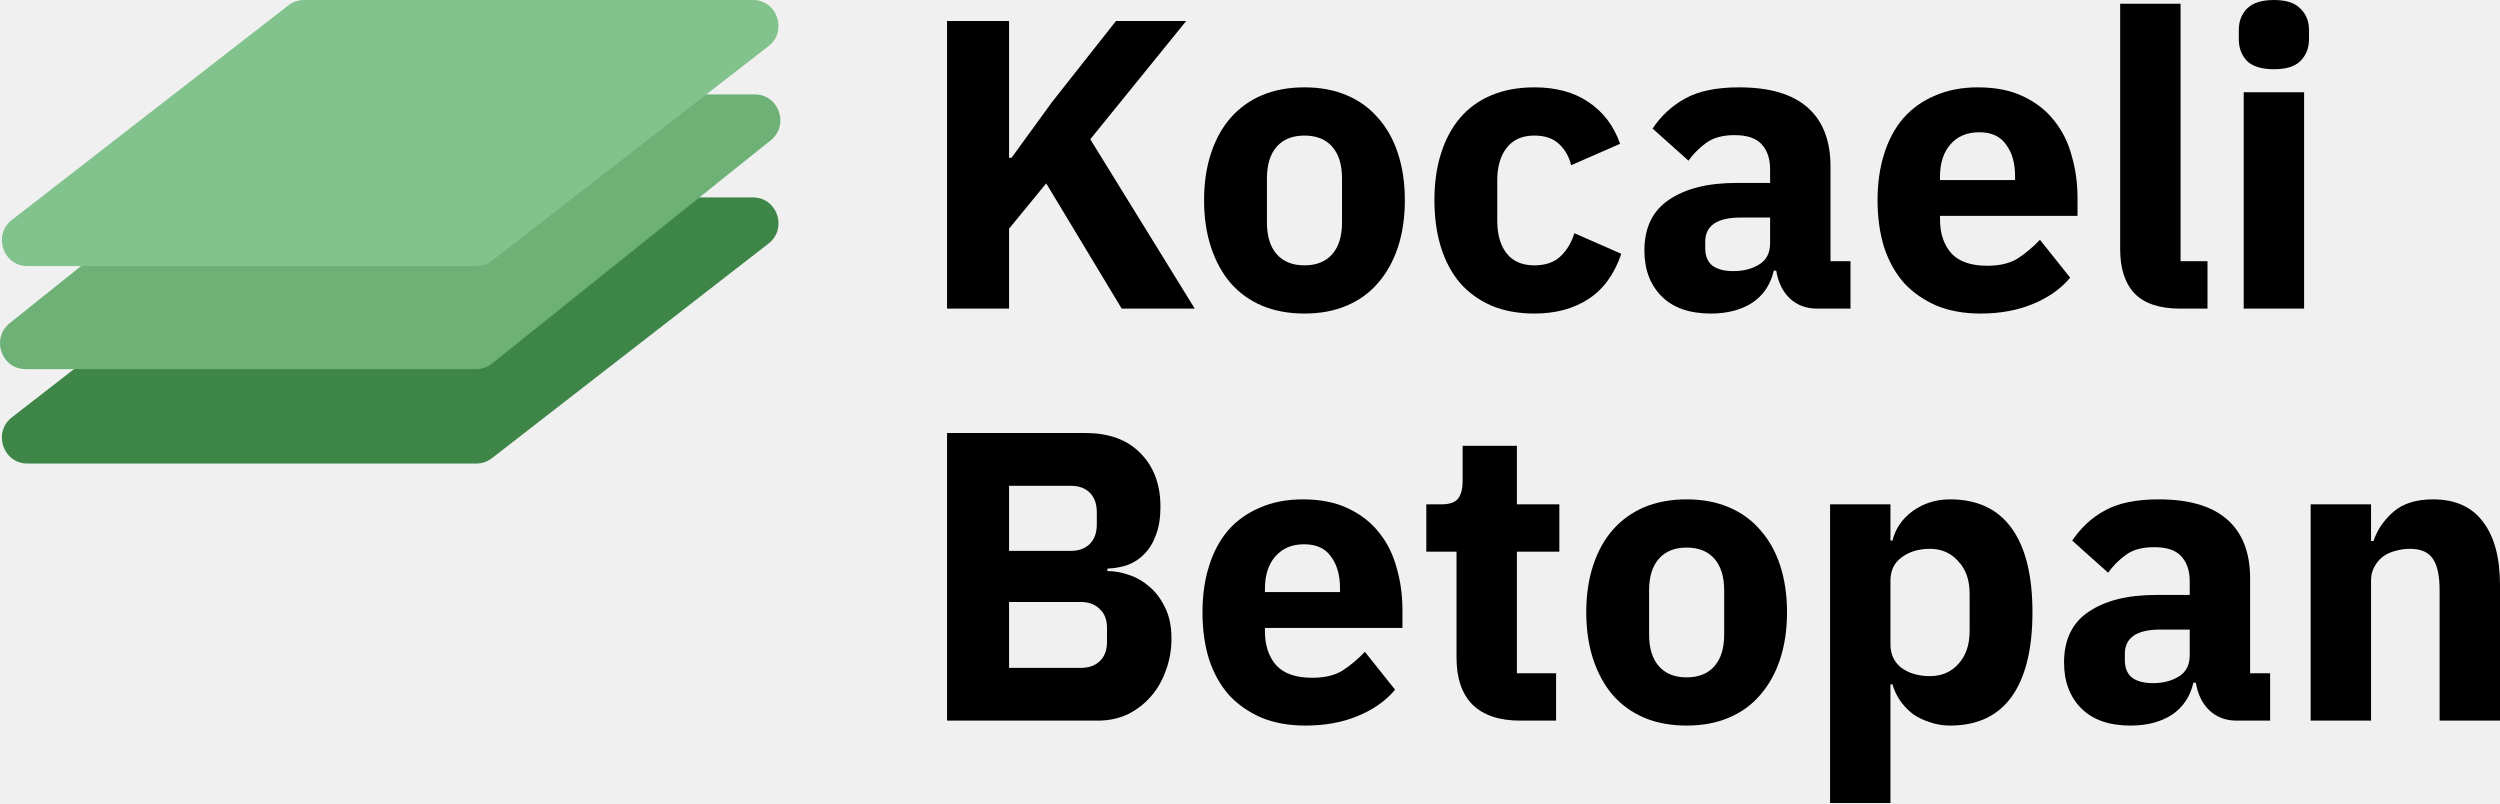
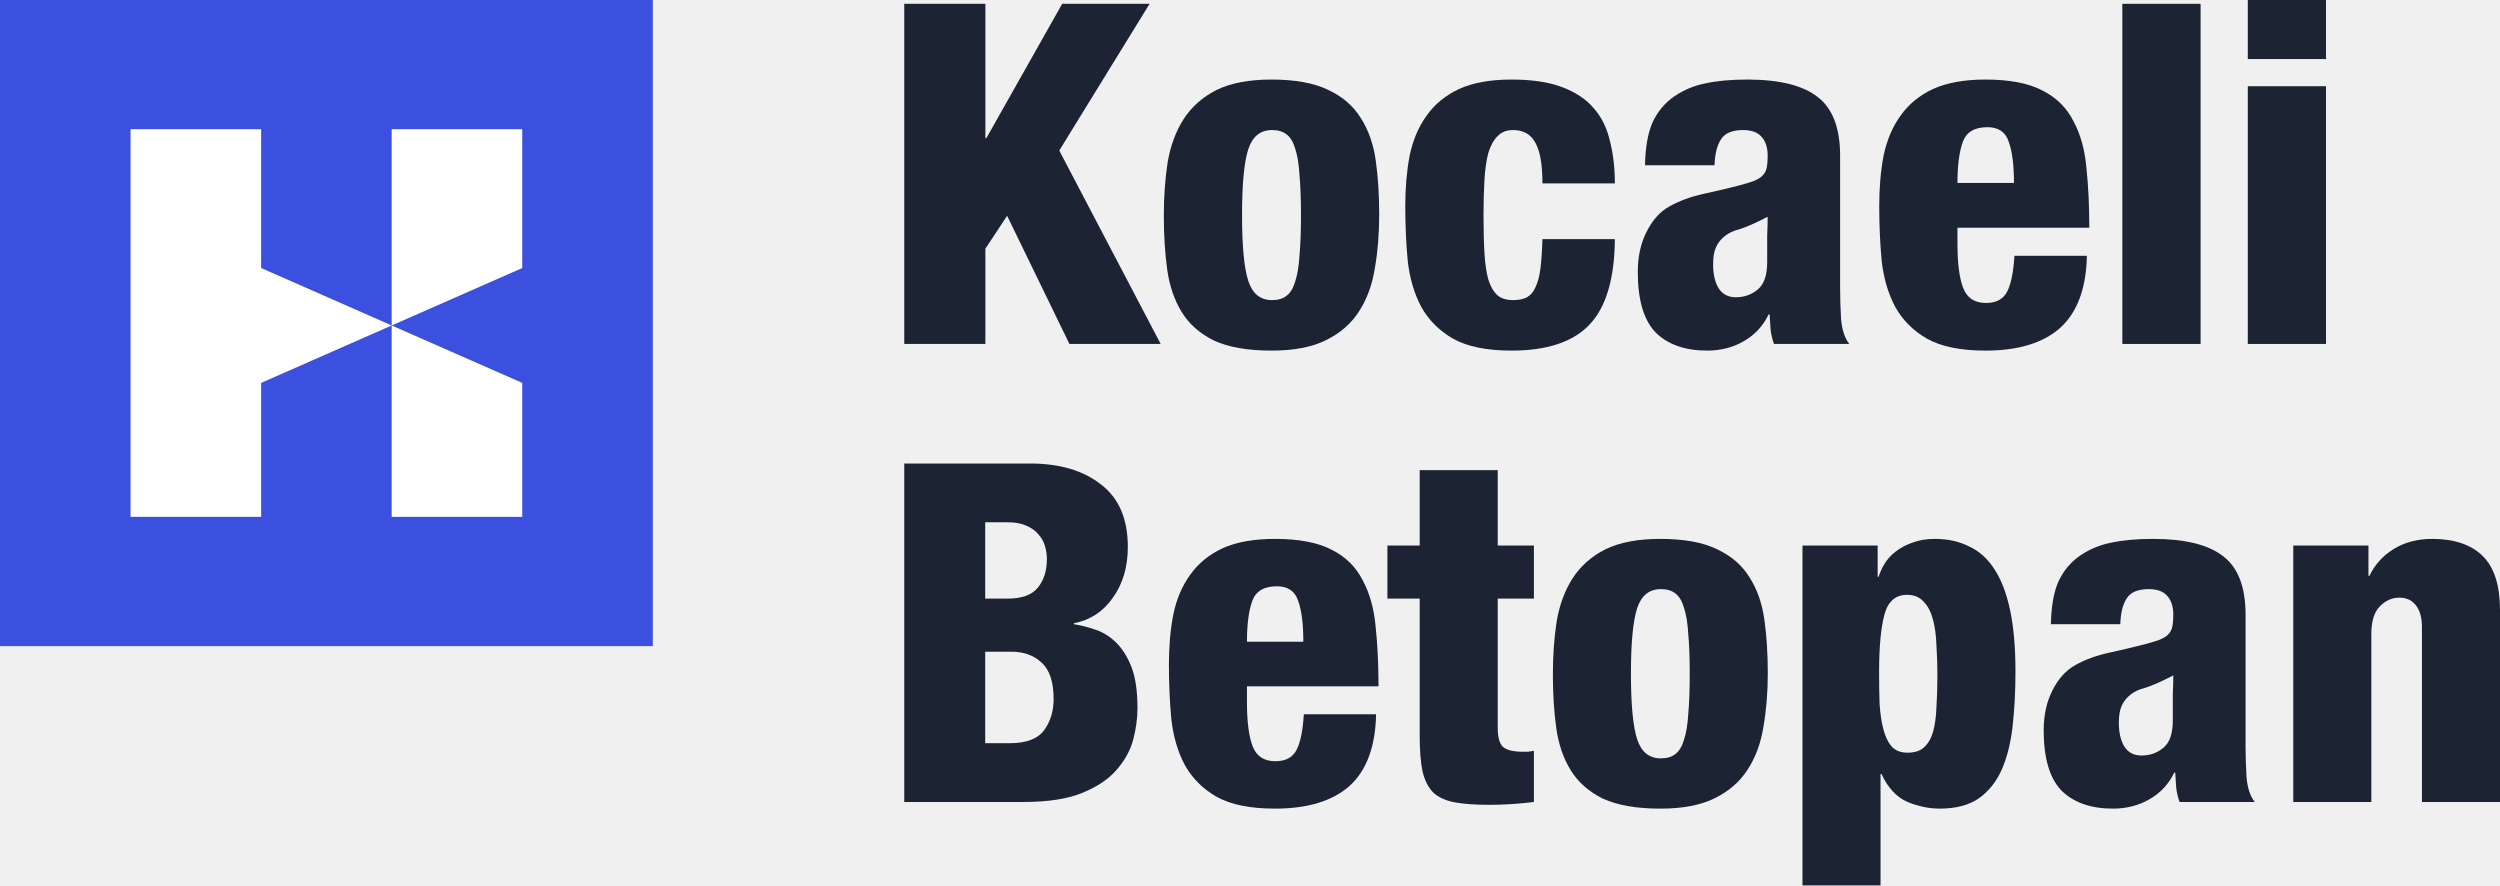
- <svg xmlns="http://www.w3.org/2000/svg" width="165" height="53" viewBox="0 0 165 53" fill="none">
-   <path d="M69.049 12.101L66.598 15.092V20.368H62.505V1.387H66.598V10.415H66.76L69.426 6.744L73.655 1.387H78.287L71.958 9.191L78.853 20.368H74.032L69.049 12.101Z" fill="black" />
-   <path d="M86.095 20.694C85.053 20.694 84.12 20.522 83.294 20.177C82.486 19.833 81.795 19.334 81.22 18.682C80.663 18.029 80.233 17.241 79.927 16.316C79.622 15.392 79.469 14.358 79.469 13.216C79.469 12.074 79.622 11.04 79.927 10.116C80.233 9.191 80.663 8.412 81.22 7.777C81.795 7.125 82.486 6.626 83.294 6.282C84.12 5.937 85.053 5.765 86.095 5.765C87.136 5.765 88.061 5.937 88.869 6.282C89.695 6.626 90.386 7.125 90.943 7.777C91.517 8.412 91.957 9.191 92.262 10.116C92.568 11.04 92.72 12.074 92.72 13.216C92.72 14.358 92.568 15.392 92.262 16.316C91.957 17.241 91.517 18.029 90.943 18.682C90.386 19.334 89.695 19.833 88.869 20.177C88.061 20.522 87.136 20.694 86.095 20.694ZM86.095 17.513C86.885 17.513 87.495 17.268 87.926 16.778C88.357 16.289 88.573 15.591 88.573 14.684V11.775C88.573 10.868 88.357 10.17 87.926 9.681C87.495 9.191 86.885 8.947 86.095 8.947C85.305 8.947 84.694 9.191 84.263 9.681C83.832 10.17 83.617 10.868 83.617 11.775V14.684C83.617 15.591 83.832 16.289 84.263 16.778C84.694 17.268 85.305 17.513 86.095 17.513Z" fill="black" />
-   <path d="M101.27 20.694C100.211 20.694 99.268 20.522 98.442 20.177C97.616 19.815 96.925 19.316 96.368 18.682C95.812 18.029 95.39 17.241 95.103 16.316C94.815 15.392 94.672 14.358 94.672 13.216C94.672 12.074 94.815 11.05 95.103 10.143C95.39 9.219 95.812 8.43 96.368 7.777C96.925 7.125 97.616 6.626 98.442 6.282C99.268 5.937 100.211 5.765 101.27 5.765C102.707 5.765 103.901 6.091 104.852 6.744C105.822 7.397 106.513 8.312 106.926 9.491L103.694 10.905C103.568 10.361 103.308 9.898 102.913 9.518C102.518 9.137 101.97 8.947 101.27 8.947C100.462 8.947 99.852 9.219 99.439 9.762C99.026 10.288 98.819 11.004 98.819 11.911V14.576C98.819 15.482 99.026 16.198 99.439 16.724C99.852 17.25 100.462 17.513 101.27 17.513C101.988 17.513 102.554 17.322 102.967 16.942C103.398 16.543 103.712 16.026 103.91 15.392L107.007 16.751C106.54 18.111 105.813 19.108 104.825 19.742C103.856 20.377 102.671 20.694 101.27 20.694Z" fill="black" />
-   <path d="M119.924 20.368C119.206 20.368 118.604 20.141 118.119 19.688C117.653 19.235 117.356 18.628 117.231 17.866H117.069C116.854 18.791 116.378 19.498 115.642 19.987C114.905 20.459 113.999 20.694 112.921 20.694C111.503 20.694 110.417 20.314 109.662 19.552C108.908 18.791 108.531 17.785 108.531 16.534C108.531 15.029 109.07 13.914 110.147 13.189C111.243 12.445 112.724 12.074 114.591 12.074H116.827V11.177C116.827 10.488 116.647 9.944 116.288 9.545C115.929 9.128 115.327 8.919 114.483 8.919C113.693 8.919 113.065 9.092 112.598 9.436C112.131 9.781 111.745 10.17 111.44 10.605L109.07 8.484C109.644 7.632 110.363 6.971 111.225 6.499C112.104 6.01 113.289 5.765 114.78 5.765C116.791 5.765 118.299 6.209 119.304 7.097C120.31 7.986 120.813 9.282 120.813 10.986V17.241H122.132V20.368H119.924ZM114.403 17.893C115.067 17.893 115.633 17.748 116.099 17.458C116.584 17.168 116.827 16.697 116.827 16.044V14.358H114.887C113.325 14.358 112.544 14.893 112.544 15.963V16.37C112.544 16.896 112.706 17.286 113.029 17.54C113.352 17.775 113.81 17.893 114.403 17.893Z" fill="black" />
-   <path d="M130.706 20.694C129.629 20.694 128.668 20.522 127.824 20.177C126.98 19.815 126.262 19.316 125.67 18.682C125.095 18.029 124.655 17.241 124.35 16.316C124.063 15.392 123.919 14.358 123.919 13.216C123.919 12.092 124.063 11.077 124.35 10.17C124.637 9.246 125.059 8.457 125.616 7.805C126.19 7.152 126.891 6.653 127.716 6.309C128.542 5.946 129.485 5.765 130.544 5.765C131.711 5.765 132.708 5.964 133.534 6.363C134.378 6.762 135.06 7.297 135.581 7.968C136.119 8.638 136.506 9.418 136.739 10.306C136.99 11.177 137.116 12.092 137.116 13.053V14.249H128.04V14.467C128.04 15.41 128.291 16.162 128.794 16.724C129.297 17.268 130.087 17.54 131.164 17.54C131.99 17.54 132.663 17.377 133.184 17.05C133.704 16.706 134.189 16.298 134.638 15.827L136.631 18.328C136.003 19.072 135.177 19.652 134.153 20.069C133.148 20.486 131.999 20.694 130.706 20.694ZM130.625 8.729C129.817 8.729 129.18 9.001 128.713 9.545C128.264 10.071 128.04 10.778 128.04 11.666V11.883H132.995V11.639C132.995 10.769 132.798 10.071 132.403 9.545C132.026 9.001 131.433 8.729 130.625 8.729Z" fill="black" />
-   <path d="M143.89 20.368C142.526 20.368 141.52 20.032 140.874 19.362C140.245 18.691 139.931 17.721 139.931 16.452V0.245H143.917V17.241H145.695V20.368H143.89Z" fill="black" />
-   <path d="M150.078 4.569C149.27 4.569 148.677 4.387 148.3 4.025C147.941 3.644 147.761 3.163 147.761 2.583V1.985C147.761 1.405 147.941 0.934 148.3 0.571C148.677 0.19 149.27 0 150.078 0C150.886 0 151.469 0.19 151.828 0.571C152.205 0.934 152.394 1.405 152.394 1.985V2.583C152.394 3.163 152.205 3.644 151.828 4.025C151.469 4.387 150.886 4.569 150.078 4.569ZM148.085 6.091H152.071V20.368H148.085V6.091Z" fill="black" />
-   <path d="M62.505 28.58H71.635C73.197 28.58 74.409 29.024 75.271 29.913C76.15 30.801 76.59 31.98 76.59 33.448C76.59 34.173 76.492 34.789 76.294 35.297C76.115 35.805 75.863 36.222 75.54 36.548C75.235 36.874 74.867 37.119 74.436 37.282C74.023 37.427 73.574 37.509 73.089 37.527V37.69C73.538 37.69 74.005 37.772 74.49 37.935C74.992 38.098 75.45 38.361 75.863 38.723C76.276 39.068 76.617 39.521 76.887 40.083C77.174 40.645 77.317 41.334 77.317 42.15C77.317 42.893 77.192 43.6 76.94 44.271C76.707 44.923 76.375 45.495 75.944 45.984C75.513 46.474 75.001 46.863 74.409 47.153C73.816 47.425 73.17 47.561 72.47 47.561H62.505V28.58ZM66.598 44.081H71.311C71.85 44.081 72.272 43.935 72.577 43.645C72.9 43.337 73.062 42.911 73.062 42.367V41.443C73.062 40.899 72.9 40.482 72.577 40.192C72.272 39.884 71.85 39.73 71.311 39.73H66.598V44.081ZM66.598 36.358H70.665C71.204 36.358 71.626 36.203 71.931 35.895C72.236 35.587 72.389 35.161 72.389 34.617V33.801C72.389 33.258 72.236 32.831 71.931 32.523C71.626 32.215 71.204 32.061 70.665 32.061H66.598V36.358Z" fill="black" />
-   <path d="M86.151 47.888C85.074 47.888 84.113 47.715 83.269 47.371C82.425 47.008 81.707 46.51 81.115 45.875C80.54 45.223 80.1 44.434 79.795 43.51C79.508 42.585 79.364 41.552 79.364 40.409C79.364 39.285 79.508 38.27 79.795 37.364C80.082 36.439 80.504 35.651 81.061 34.998C81.635 34.345 82.336 33.847 83.162 33.502C83.988 33.14 84.93 32.958 85.99 32.958C87.157 32.958 88.153 33.158 88.979 33.557C89.823 33.956 90.505 34.49 91.026 35.161C91.565 35.832 91.951 36.611 92.184 37.5C92.436 38.37 92.561 39.285 92.561 40.246V41.443H83.485V41.66C83.485 42.603 83.736 43.355 84.239 43.917C84.742 44.461 85.532 44.733 86.609 44.733C87.435 44.733 88.108 44.57 88.629 44.244C89.15 43.899 89.635 43.491 90.083 43.02L92.076 45.522C91.448 46.265 90.622 46.845 89.599 47.262C88.593 47.679 87.444 47.888 86.151 47.888ZM86.07 35.922C85.262 35.922 84.625 36.194 84.158 36.738C83.709 37.264 83.485 37.971 83.485 38.859V39.077H88.441V38.832C88.441 37.962 88.243 37.264 87.848 36.738C87.471 36.194 86.878 35.922 86.07 35.922Z" fill="black" />
-   <path d="M100.332 47.561C98.949 47.561 97.899 47.208 97.181 46.501C96.481 45.794 96.13 44.76 96.13 43.401V36.412H94.137V33.285H95.134C95.673 33.285 96.041 33.158 96.238 32.904C96.436 32.632 96.534 32.251 96.534 31.762V29.423H100.116V33.285H102.917V36.412H100.116V44.434H102.702V47.561H100.332Z" fill="black" />
-   <path d="M111.318 47.888C110.277 47.888 109.343 47.715 108.517 47.371C107.709 47.026 107.018 46.528 106.443 45.875C105.887 45.223 105.456 44.434 105.15 43.51C104.845 42.585 104.693 41.552 104.693 40.409C104.693 39.267 104.845 38.234 105.15 37.309C105.456 36.385 105.887 35.605 106.443 34.971C107.018 34.318 107.709 33.82 108.517 33.475C109.343 33.131 110.277 32.958 111.318 32.958C112.359 32.958 113.284 33.131 114.092 33.475C114.918 33.82 115.609 34.318 116.166 34.971C116.74 35.605 117.18 36.385 117.486 37.309C117.791 38.234 117.943 39.267 117.943 40.409C117.943 41.552 117.791 42.585 117.486 43.51C117.18 44.434 116.74 45.223 116.166 45.875C115.609 46.528 114.918 47.026 114.092 47.371C113.284 47.715 112.359 47.888 111.318 47.888ZM111.318 44.706C112.108 44.706 112.718 44.461 113.149 43.972C113.58 43.482 113.796 42.784 113.796 41.878V38.968C113.796 38.062 113.58 37.364 113.149 36.874C112.718 36.385 112.108 36.14 111.318 36.14C110.528 36.14 109.917 36.385 109.487 36.874C109.056 37.364 108.84 38.062 108.84 38.968V41.878C108.84 42.784 109.056 43.482 109.487 43.972C109.917 44.461 110.528 44.706 111.318 44.706Z" fill="black" />
-   <path d="M120.784 33.285H124.77V35.678H124.904C125.102 34.88 125.551 34.227 126.251 33.72C126.969 33.212 127.786 32.958 128.702 32.958C130.497 32.958 131.853 33.593 132.769 34.862C133.684 36.131 134.142 37.98 134.142 40.409C134.142 42.839 133.684 44.697 132.769 45.984C131.853 47.253 130.497 47.888 128.702 47.888C128.235 47.888 127.795 47.815 127.382 47.67C126.969 47.543 126.592 47.362 126.251 47.126C125.928 46.872 125.649 46.582 125.416 46.256C125.183 45.912 125.012 45.549 124.904 45.168H124.77V53H120.784V33.285ZM127.382 44.624C128.136 44.624 128.756 44.362 129.24 43.836C129.743 43.292 129.995 42.567 129.995 41.66V39.186C129.995 38.279 129.743 37.563 129.24 37.038C128.756 36.494 128.136 36.222 127.382 36.222C126.628 36.222 126 36.412 125.497 36.793C125.012 37.155 124.77 37.663 124.77 38.316V42.531C124.77 43.183 125.012 43.7 125.497 44.081C126 44.443 126.628 44.624 127.382 44.624Z" fill="black" />
-   <path d="M147.619 47.561C146.901 47.561 146.3 47.335 145.815 46.882C145.348 46.428 145.052 45.821 144.926 45.059H144.764C144.549 45.984 144.073 46.691 143.337 47.181C142.601 47.652 141.694 47.888 140.617 47.888C139.198 47.888 138.112 47.507 137.358 46.745C136.604 45.984 136.227 44.978 136.227 43.727C136.227 42.222 136.765 41.107 137.843 40.382C138.938 39.639 140.419 39.267 142.287 39.267H144.522V38.37C144.522 37.681 144.343 37.137 143.983 36.738C143.624 36.321 143.023 36.113 142.179 36.113C141.389 36.113 140.76 36.285 140.294 36.63C139.827 36.974 139.441 37.364 139.136 37.799L136.765 35.678C137.34 34.826 138.058 34.164 138.92 33.693C139.8 33.203 140.985 32.958 142.475 32.958C144.486 32.958 145.994 33.403 147 34.291C148.005 35.179 148.508 36.475 148.508 38.18V44.434H149.828V47.561H147.619ZM142.098 45.087C142.762 45.087 143.328 44.942 143.795 44.652C144.28 44.362 144.522 43.89 144.522 43.238V41.552H142.583C141.021 41.552 140.24 42.086 140.24 43.156V43.564C140.24 44.09 140.401 44.479 140.725 44.733C141.048 44.969 141.506 45.087 142.098 45.087Z" fill="black" />
-   <path d="M152.503 47.561V33.285H156.489V35.705H156.651C156.902 34.962 157.342 34.318 157.971 33.774C158.599 33.23 159.47 32.958 160.583 32.958C162.037 32.958 163.133 33.448 163.869 34.427C164.623 35.406 165 36.802 165 38.615V47.561H161.014V38.941C161.014 38.016 160.87 37.337 160.583 36.901C160.296 36.448 159.784 36.222 159.048 36.222C158.725 36.222 158.41 36.267 158.105 36.358C157.8 36.43 157.522 36.557 157.27 36.738C157.037 36.92 156.848 37.146 156.705 37.418C156.561 37.672 156.489 37.971 156.489 38.316V47.561H152.503Z" fill="black" />
-   <path d="M19.038 13.382C19.332 13.154 19.693 13.03 20.064 13.03H49.696C51.304 13.03 51.996 15.088 50.721 16.077L32.467 30.241C32.173 30.469 31.812 30.593 31.441 30.593H1.809C0.201 30.593 -0.491 28.535 0.783 27.545L19.038 13.382Z" fill="#3E8648" />
-   <path d="M19.032 6.6C19.33 6.362 19.698 6.232 20.078 6.232H49.818C51.413 6.232 52.114 8.262 50.864 9.263L32.473 23.993C32.175 24.231 31.806 24.361 31.427 24.361H1.687C0.092 24.361 -0.609 22.33 0.641 21.33L19.032 6.6Z" fill="#6DB177" />
-   <path d="M19.038 0.352C19.332 0.124 19.693 0 20.064 0L49.696 0C51.304 0 51.996 2.058 50.721 3.047L32.467 17.21C32.173 17.439 31.812 17.562 31.441 17.562H1.809C0.201 17.562 -0.491 15.504 0.783 14.515L19.038 0.352Z" fill="#82C28C" />
+ <svg xmlns="http://www.w3.org/2000/svg" width="144" height="51" viewBox="0 0 144 51" fill="none">
+   <path d="M52.085 0.22H56.758V7.957H56.814L61.181 0.22H66.216L61.014 8.671L66.855 19.811H61.598L58.01 12.43L56.758 14.323V19.811H52.085V0.22Z" fill="#1C2434" />
+   <path d="M73.239 20.195C71.867 20.195 70.763 20.003 69.929 19.618C69.113 19.216 68.492 18.667 68.065 17.972C67.639 17.277 67.361 16.463 67.231 15.53C67.101 14.579 67.036 13.545 67.036 12.43C67.036 11.314 67.11 10.28 67.259 9.329C67.425 8.378 67.731 7.555 68.177 6.86C68.64 6.146 69.271 5.588 70.068 5.186C70.884 4.783 71.941 4.582 73.239 4.582C74.611 4.582 75.705 4.783 76.521 5.186C77.337 5.57 77.959 6.11 78.385 6.805C78.83 7.5 79.117 8.323 79.247 9.274C79.377 10.207 79.442 11.231 79.442 12.347C79.442 13.463 79.359 14.497 79.192 15.448C79.043 16.399 78.737 17.231 78.274 17.945C77.829 18.64 77.198 19.189 76.382 19.591C75.585 19.993 74.537 20.195 73.239 20.195ZM74.936 12.402C74.936 11.488 74.908 10.719 74.852 10.097C74.815 9.457 74.732 8.945 74.602 8.561C74.491 8.177 74.324 7.902 74.101 7.738C73.897 7.573 73.619 7.491 73.267 7.491C72.599 7.491 72.145 7.857 71.904 8.588C71.663 9.32 71.542 10.582 71.542 12.375C71.542 14.186 71.663 15.457 71.904 16.189C72.145 16.92 72.599 17.286 73.267 17.286C73.619 17.286 73.897 17.204 74.101 17.039C74.324 16.875 74.491 16.6 74.602 16.216C74.732 15.832 74.815 15.329 74.852 14.707C74.908 14.085 74.936 13.317 74.936 12.402Z" fill="#1C2434" />
+   <path d="M88.844 10.564C88.844 9.466 88.705 8.68 88.427 8.204C88.167 7.728 87.74 7.491 87.147 7.491C86.776 7.491 86.479 7.61 86.257 7.847C86.034 8.067 85.858 8.387 85.728 8.808C85.617 9.228 85.543 9.741 85.506 10.344C85.469 10.948 85.45 11.634 85.45 12.402C85.45 13.244 85.469 13.975 85.506 14.597C85.543 15.201 85.617 15.704 85.728 16.106C85.858 16.509 86.034 16.811 86.257 17.012C86.479 17.195 86.776 17.286 87.147 17.286C87.481 17.286 87.75 17.231 87.954 17.122C88.176 16.994 88.343 16.792 88.454 16.518C88.584 16.244 88.677 15.887 88.732 15.448C88.788 14.991 88.825 14.433 88.844 13.774H93.016C92.998 16.061 92.506 17.707 91.542 18.713C90.596 19.701 89.103 20.195 87.064 20.195C85.636 20.195 84.514 19.966 83.698 19.509C82.9 19.051 82.288 18.439 81.862 17.67C81.454 16.902 81.194 16.015 81.083 15.009C80.99 14.003 80.944 12.951 80.944 11.853C80.944 10.811 81.028 9.85 81.194 8.972C81.38 8.076 81.704 7.308 82.168 6.668C82.632 6.009 83.253 5.497 84.032 5.131C84.829 4.765 85.84 4.582 87.064 4.582C88.25 4.582 89.224 4.729 89.984 5.021C90.763 5.314 91.375 5.725 91.82 6.256C92.265 6.768 92.571 7.399 92.738 8.149C92.923 8.881 93.016 9.686 93.016 10.564H88.844Z" fill="#1C2434" />
+   <path d="M98.675 15.228C98.675 15.814 98.786 16.28 99.009 16.628C99.231 16.957 99.556 17.122 99.982 17.122C100.465 17.122 100.882 16.975 101.234 16.683C101.605 16.39 101.79 15.859 101.79 15.091C101.79 14.469 101.79 13.957 101.79 13.555C101.809 13.152 101.818 12.795 101.818 12.485C101.114 12.85 100.576 13.088 100.205 13.198C99.853 13.289 99.575 13.417 99.371 13.582C99.129 13.765 98.953 13.984 98.842 14.241C98.731 14.478 98.675 14.808 98.675 15.228ZM94.753 9.521C94.772 8.478 94.92 7.646 95.198 7.024C95.495 6.402 95.912 5.908 96.45 5.543C96.988 5.177 97.581 4.93 98.23 4.802C98.898 4.655 99.704 4.582 100.65 4.582C102.504 4.582 103.858 4.921 104.711 5.597C105.564 6.256 105.991 7.381 105.991 8.972V16.6C105.991 17.167 106.009 17.762 106.046 18.384C106.102 19.006 106.26 19.481 106.519 19.811H102.18C102.087 19.554 102.022 19.28 101.985 18.987C101.967 18.695 101.948 18.402 101.93 18.109H101.874C101.559 18.768 101.086 19.28 100.455 19.646C99.825 20.012 99.12 20.195 98.341 20.195C97.062 20.195 96.07 19.847 95.365 19.152C94.679 18.439 94.336 17.277 94.336 15.667C94.336 14.789 94.503 14.021 94.837 13.363C95.17 12.686 95.615 12.192 96.172 11.881C96.728 11.57 97.377 11.332 98.119 11.167C98.879 11.003 99.575 10.838 100.205 10.674C100.539 10.582 100.808 10.5 101.012 10.427C101.234 10.335 101.401 10.235 101.512 10.125C101.642 9.997 101.726 9.841 101.763 9.658C101.8 9.475 101.818 9.247 101.818 8.972C101.818 8.515 101.707 8.158 101.484 7.902C101.262 7.628 100.9 7.491 100.4 7.491C99.769 7.491 99.343 7.674 99.12 8.039C98.898 8.387 98.777 8.881 98.758 9.521H94.753Z" fill="#1C2434" />
+   <path d="M116.004 10.536C116.004 9.494 115.902 8.698 115.698 8.149C115.513 7.6 115.105 7.326 114.474 7.326C113.733 7.326 113.26 7.61 113.056 8.177C112.852 8.744 112.75 9.53 112.75 10.536H116.004ZM112.75 13.116V14.021C112.75 15.173 112.861 16.033 113.084 16.6C113.306 17.167 113.742 17.451 114.391 17.451C114.984 17.451 115.392 17.231 115.615 16.792C115.837 16.353 115.977 15.667 116.032 14.734H120.205C120.167 16.6 119.657 17.981 118.675 18.878C117.692 19.756 116.255 20.195 114.363 20.195C112.935 20.195 111.813 19.966 110.997 19.509C110.2 19.051 109.588 18.439 109.162 17.67C108.754 16.902 108.494 16.015 108.383 15.009C108.29 14.003 108.244 12.951 108.244 11.853C108.244 10.811 108.327 9.85 108.494 8.972C108.68 8.076 109.004 7.308 109.468 6.668C109.931 6.009 110.552 5.497 111.331 5.131C112.129 4.765 113.139 4.582 114.363 4.582C115.754 4.582 116.848 4.793 117.645 5.213C118.443 5.616 119.036 6.201 119.426 6.969C119.834 7.719 120.084 8.616 120.177 9.658C120.288 10.701 120.344 11.853 120.344 13.116H112.75Z" fill="#1C2434" />
+   <path d="M122.247 0.22H126.754V19.811H122.247V0.22Z" fill="#1C2434" />
+   <path d="M129.473 0H133.979V3.402H129.473V0ZM129.473 4.966H133.979V19.811H129.473V4.966Z" fill="#1C2434" />
+   <path d="M56.748 42.808H58.163C59.107 42.808 59.764 42.563 60.134 42.071C60.504 41.561 60.689 40.961 60.689 40.269C60.689 39.286 60.458 38.585 59.995 38.166C59.551 37.748 58.968 37.538 58.247 37.538H56.748V42.808ZM56.748 34.48H58.025C58.857 34.48 59.44 34.271 59.773 33.852C60.125 33.433 60.301 32.878 60.301 32.186C60.301 31.95 60.264 31.704 60.19 31.449C60.116 31.194 59.986 30.967 59.801 30.767C59.635 30.566 59.403 30.402 59.107 30.275C58.83 30.148 58.478 30.084 58.052 30.084H56.748V34.48ZM52.085 26.698H59.329C61.032 26.698 62.392 27.099 63.409 27.899C64.445 28.682 64.963 29.884 64.963 31.504C64.963 32.651 64.677 33.624 64.103 34.425C63.548 35.226 62.799 35.718 61.855 35.9V35.955C62.225 36.009 62.623 36.109 63.048 36.255C63.474 36.382 63.872 36.619 64.242 36.965C64.612 37.311 64.917 37.784 65.158 38.385C65.398 38.986 65.519 39.786 65.519 40.788C65.519 41.37 65.435 41.98 65.269 42.617C65.102 43.236 64.778 43.819 64.297 44.365C63.835 44.893 63.178 45.33 62.327 45.675C61.476 46.021 60.356 46.194 58.968 46.194H52.085V26.698Z" fill="#1C2434" />
+   <path d="M75.072 36.965C75.072 35.927 74.971 35.135 74.767 34.589C74.582 34.043 74.175 33.77 73.546 33.77C72.806 33.77 72.334 34.052 72.13 34.617C71.927 35.181 71.825 35.964 71.825 36.965H75.072ZM71.825 39.532V40.433C71.825 41.58 71.936 42.435 72.158 42.999C72.38 43.564 72.815 43.846 73.463 43.846C74.055 43.846 74.462 43.627 74.684 43.191C74.906 42.754 75.045 42.071 75.1 41.143H79.263C79.226 42.999 78.718 44.374 77.737 45.266C76.756 46.14 75.322 46.577 73.435 46.577C72.01 46.577 70.891 46.349 70.076 45.894C69.281 45.439 68.67 44.829 68.245 44.064C67.838 43.3 67.579 42.417 67.468 41.416C67.375 40.414 67.329 39.368 67.329 38.276C67.329 37.238 67.412 36.282 67.579 35.408C67.763 34.517 68.087 33.752 68.55 33.115C69.013 32.459 69.632 31.95 70.409 31.586C71.205 31.222 72.214 31.04 73.435 31.04C74.823 31.04 75.914 31.249 76.71 31.668C77.505 32.068 78.098 32.651 78.486 33.415C78.893 34.161 79.143 35.053 79.236 36.091C79.347 37.129 79.402 38.276 79.402 39.532H71.825Z" fill="#1C2434" />
+   <path d="M81.774 34.48H79.914V31.422H81.774V27.08H86.27V31.422H88.352V34.48H86.27V41.934C86.27 42.462 86.372 42.827 86.575 43.027C86.797 43.209 87.177 43.3 87.713 43.3C87.806 43.3 87.907 43.3 88.019 43.3C88.148 43.282 88.259 43.263 88.352 43.245V46.194C87.482 46.303 86.621 46.358 85.77 46.358C84.993 46.358 84.346 46.312 83.828 46.221C83.309 46.13 82.893 45.949 82.579 45.675C82.282 45.384 82.07 44.975 81.94 44.447C81.829 43.919 81.774 43.227 81.774 42.371V34.48Z" fill="#1C2434" />
+   <path d="M95.635 46.577C94.266 46.577 93.165 46.385 92.332 46.003C91.518 45.603 90.898 45.056 90.473 44.365C90.047 43.673 89.77 42.863 89.64 41.934C89.511 40.988 89.446 39.959 89.446 38.849C89.446 37.739 89.52 36.71 89.668 35.764C89.835 34.817 90.14 33.998 90.584 33.306C91.046 32.596 91.676 32.041 92.471 31.64C93.285 31.24 94.34 31.04 95.635 31.04C97.005 31.04 98.096 31.24 98.91 31.64C99.725 32.023 100.344 32.56 100.77 33.251C101.214 33.943 101.501 34.762 101.63 35.709C101.76 36.637 101.825 37.657 101.825 38.767C101.825 39.877 101.741 40.906 101.575 41.853C101.427 42.799 101.122 43.627 100.659 44.337C100.215 45.029 99.586 45.575 98.772 45.976C97.976 46.376 96.931 46.577 95.635 46.577ZM97.328 38.822C97.328 37.911 97.301 37.147 97.245 36.528C97.208 35.891 97.125 35.381 96.995 34.999C96.884 34.617 96.718 34.344 96.496 34.18C96.292 34.016 96.015 33.934 95.663 33.934C94.997 33.934 94.544 34.298 94.303 35.026C94.063 35.754 93.942 37.01 93.942 38.794C93.942 40.597 94.063 41.862 94.303 42.59C94.544 43.318 94.997 43.682 95.663 43.682C96.015 43.682 96.292 43.6 96.496 43.436C96.718 43.273 96.884 42.999 96.995 42.617C97.125 42.235 97.208 41.734 97.245 41.115C97.301 40.496 97.328 39.732 97.328 38.822Z" fill="#1C2434" />
+   <path d="M108.236 38.712C108.236 39.368 108.245 39.978 108.264 40.542C108.301 41.106 108.375 41.598 108.486 42.017C108.597 42.435 108.754 42.763 108.958 42.999C109.18 43.236 109.485 43.354 109.874 43.354C110.281 43.354 110.595 43.254 110.817 43.054C111.058 42.836 111.234 42.535 111.345 42.153C111.456 41.752 111.52 41.279 111.539 40.733C111.576 40.187 111.594 39.577 111.594 38.904C111.594 38.303 111.576 37.73 111.539 37.183C111.52 36.619 111.456 36.127 111.345 35.709C111.234 35.272 111.058 34.926 110.817 34.671C110.577 34.398 110.253 34.262 109.846 34.262C109.18 34.262 108.745 34.644 108.541 35.408C108.338 36.173 108.236 37.274 108.236 38.712ZM103.823 31.422H108.153V33.224H108.208C108.282 32.987 108.393 32.742 108.541 32.487C108.708 32.214 108.921 31.977 109.18 31.777C109.457 31.558 109.781 31.386 110.151 31.258C110.521 31.112 110.956 31.04 111.456 31.04C112.196 31.04 112.853 31.185 113.426 31.477C114.018 31.75 114.509 32.196 114.897 32.815C115.286 33.415 115.582 34.198 115.785 35.163C115.989 36.127 116.091 37.302 116.091 38.685C116.091 39.832 116.035 40.888 115.924 41.853C115.813 42.817 115.6 43.655 115.286 44.365C114.971 45.056 114.527 45.603 113.954 46.003C113.38 46.385 112.64 46.577 111.733 46.577C111.123 46.577 110.503 46.449 109.874 46.194C109.245 45.921 108.745 45.384 108.375 44.583H108.319V51H103.823V31.422Z" fill="#1C2434" />
+   <path d="M122.046 41.634C122.046 42.217 122.157 42.681 122.379 43.027C122.601 43.354 122.925 43.518 123.35 43.518C123.831 43.518 124.248 43.373 124.599 43.081C124.969 42.79 125.154 42.262 125.154 41.498C125.154 40.879 125.154 40.369 125.154 39.968C125.173 39.568 125.182 39.213 125.182 38.904C124.479 39.268 123.942 39.504 123.572 39.614C123.221 39.705 122.943 39.832 122.74 39.996C122.499 40.178 122.323 40.396 122.212 40.651C122.101 40.888 122.046 41.215 122.046 41.634ZM118.132 35.955C118.151 34.917 118.299 34.089 118.576 33.47C118.872 32.851 119.289 32.359 119.825 31.995C120.362 31.631 120.954 31.386 121.602 31.258C122.268 31.112 123.073 31.04 124.016 31.04C125.867 31.04 127.217 31.376 128.069 32.05C128.92 32.705 129.345 33.825 129.345 35.408V42.999C129.345 43.564 129.364 44.155 129.401 44.774C129.456 45.393 129.614 45.867 129.873 46.194H125.543C125.45 45.939 125.386 45.666 125.349 45.375C125.33 45.084 125.312 44.792 125.293 44.501H125.238C124.923 45.157 124.451 45.666 123.822 46.03C123.193 46.395 122.49 46.577 121.713 46.577C120.436 46.577 119.446 46.231 118.743 45.539C118.058 44.829 117.716 43.673 117.716 42.071C117.716 41.197 117.883 40.433 118.216 39.777C118.549 39.104 118.993 38.612 119.548 38.303C120.103 37.993 120.751 37.757 121.491 37.593C122.249 37.429 122.943 37.265 123.572 37.101C123.905 37.01 124.174 36.928 124.377 36.856C124.599 36.765 124.766 36.664 124.877 36.555C125.006 36.428 125.09 36.273 125.127 36.091C125.164 35.909 125.182 35.681 125.182 35.408C125.182 34.953 125.071 34.598 124.849 34.344C124.627 34.071 124.266 33.934 123.767 33.934C123.137 33.934 122.712 34.116 122.49 34.48C122.268 34.826 122.148 35.318 122.129 35.955H118.132Z" fill="#1C2434" />
+   <path d="M132.093 31.422H136.423V33.169H136.478C136.793 32.514 137.265 31.995 137.894 31.613C138.523 31.231 139.254 31.04 140.087 31.04C141.363 31.04 142.335 31.367 143.001 32.023C143.667 32.678 144 33.715 144 35.135V46.194H139.504V36.118C139.504 35.59 139.393 35.181 139.171 34.89C138.949 34.58 138.625 34.425 138.199 34.425C137.774 34.425 137.394 34.598 137.061 34.944C136.747 35.272 136.589 35.8 136.589 36.528V46.194H132.093V31.422Z" fill="#1C2434" />
+   <path d="M0 0H37.602V37.216H0V0Z" fill="#3C50E0" />
+   <path d="M22.561 29.773H30.081V22.054L22.561 18.746C22.561 23.052 22.561 25.467 22.561 29.773Z" fill="white" />
+   <path d="M30.081 15.438V7.443H22.561V18.746L30.081 15.438Z" fill="white" />
+   <path d="M7.52 7.443V29.773H15.041V22.054L22.561 18.746L15.041 15.438V7.443H7.52Z" fill="white" />
</svg>
